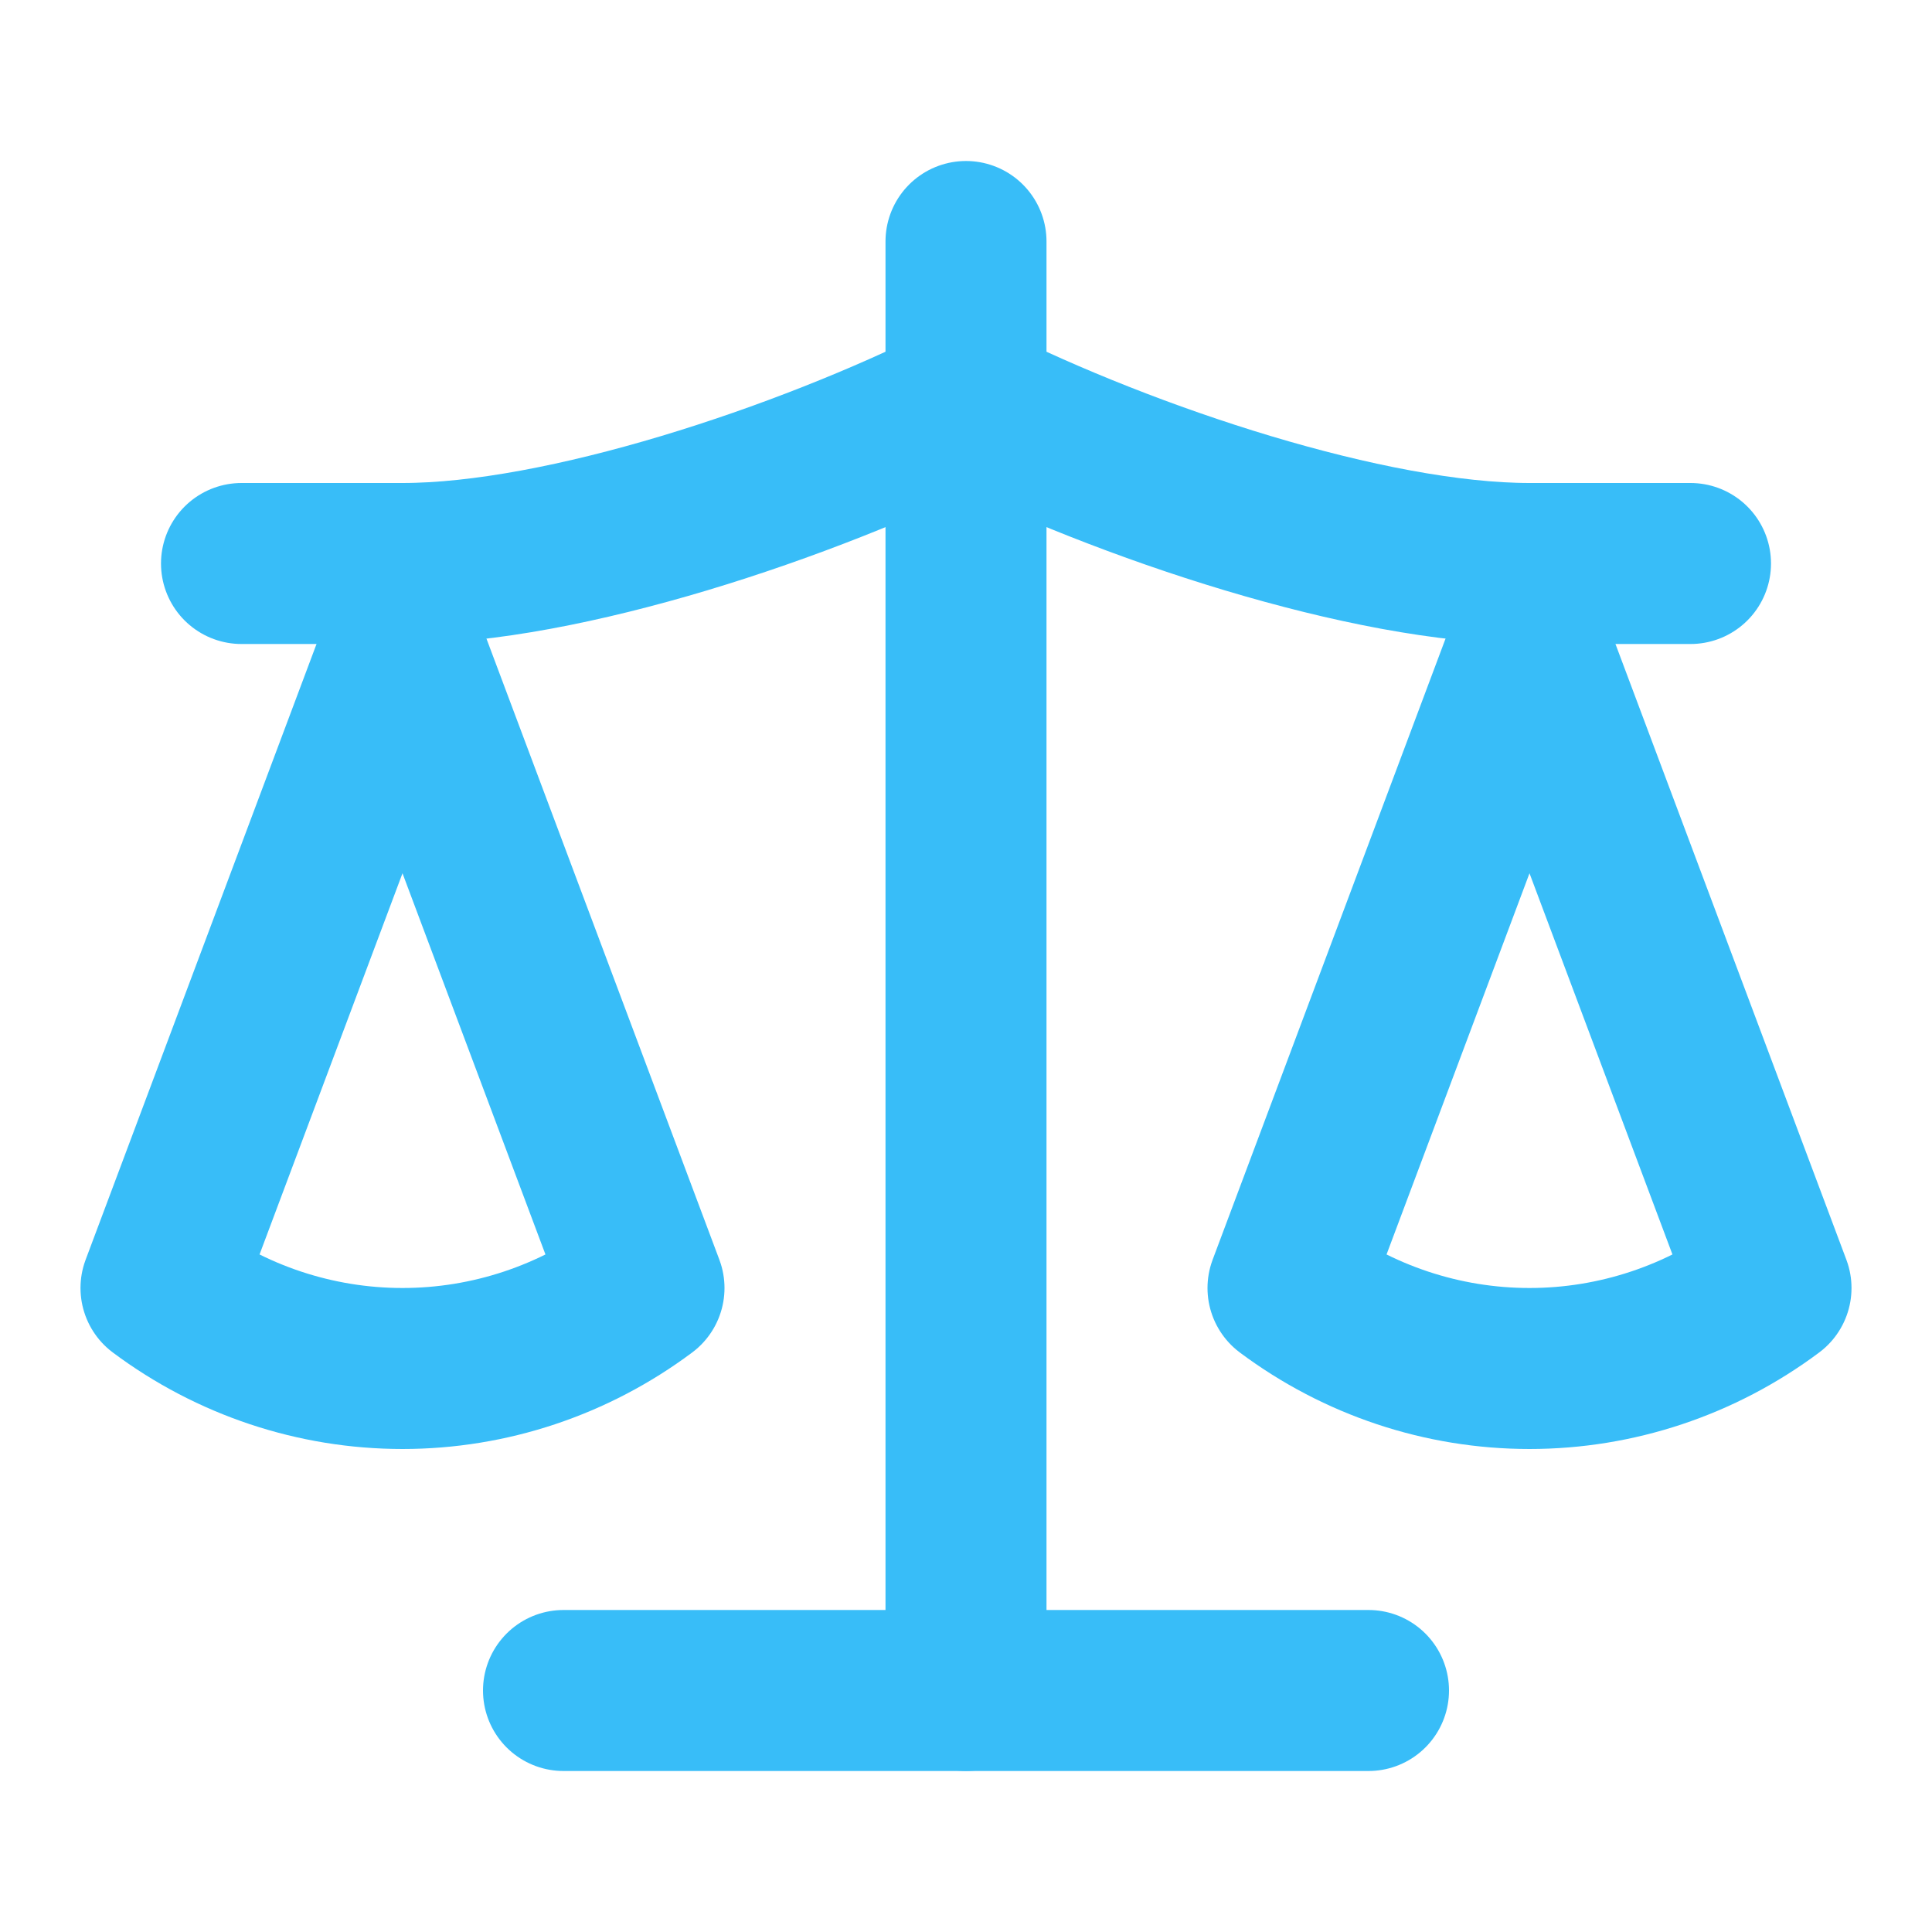
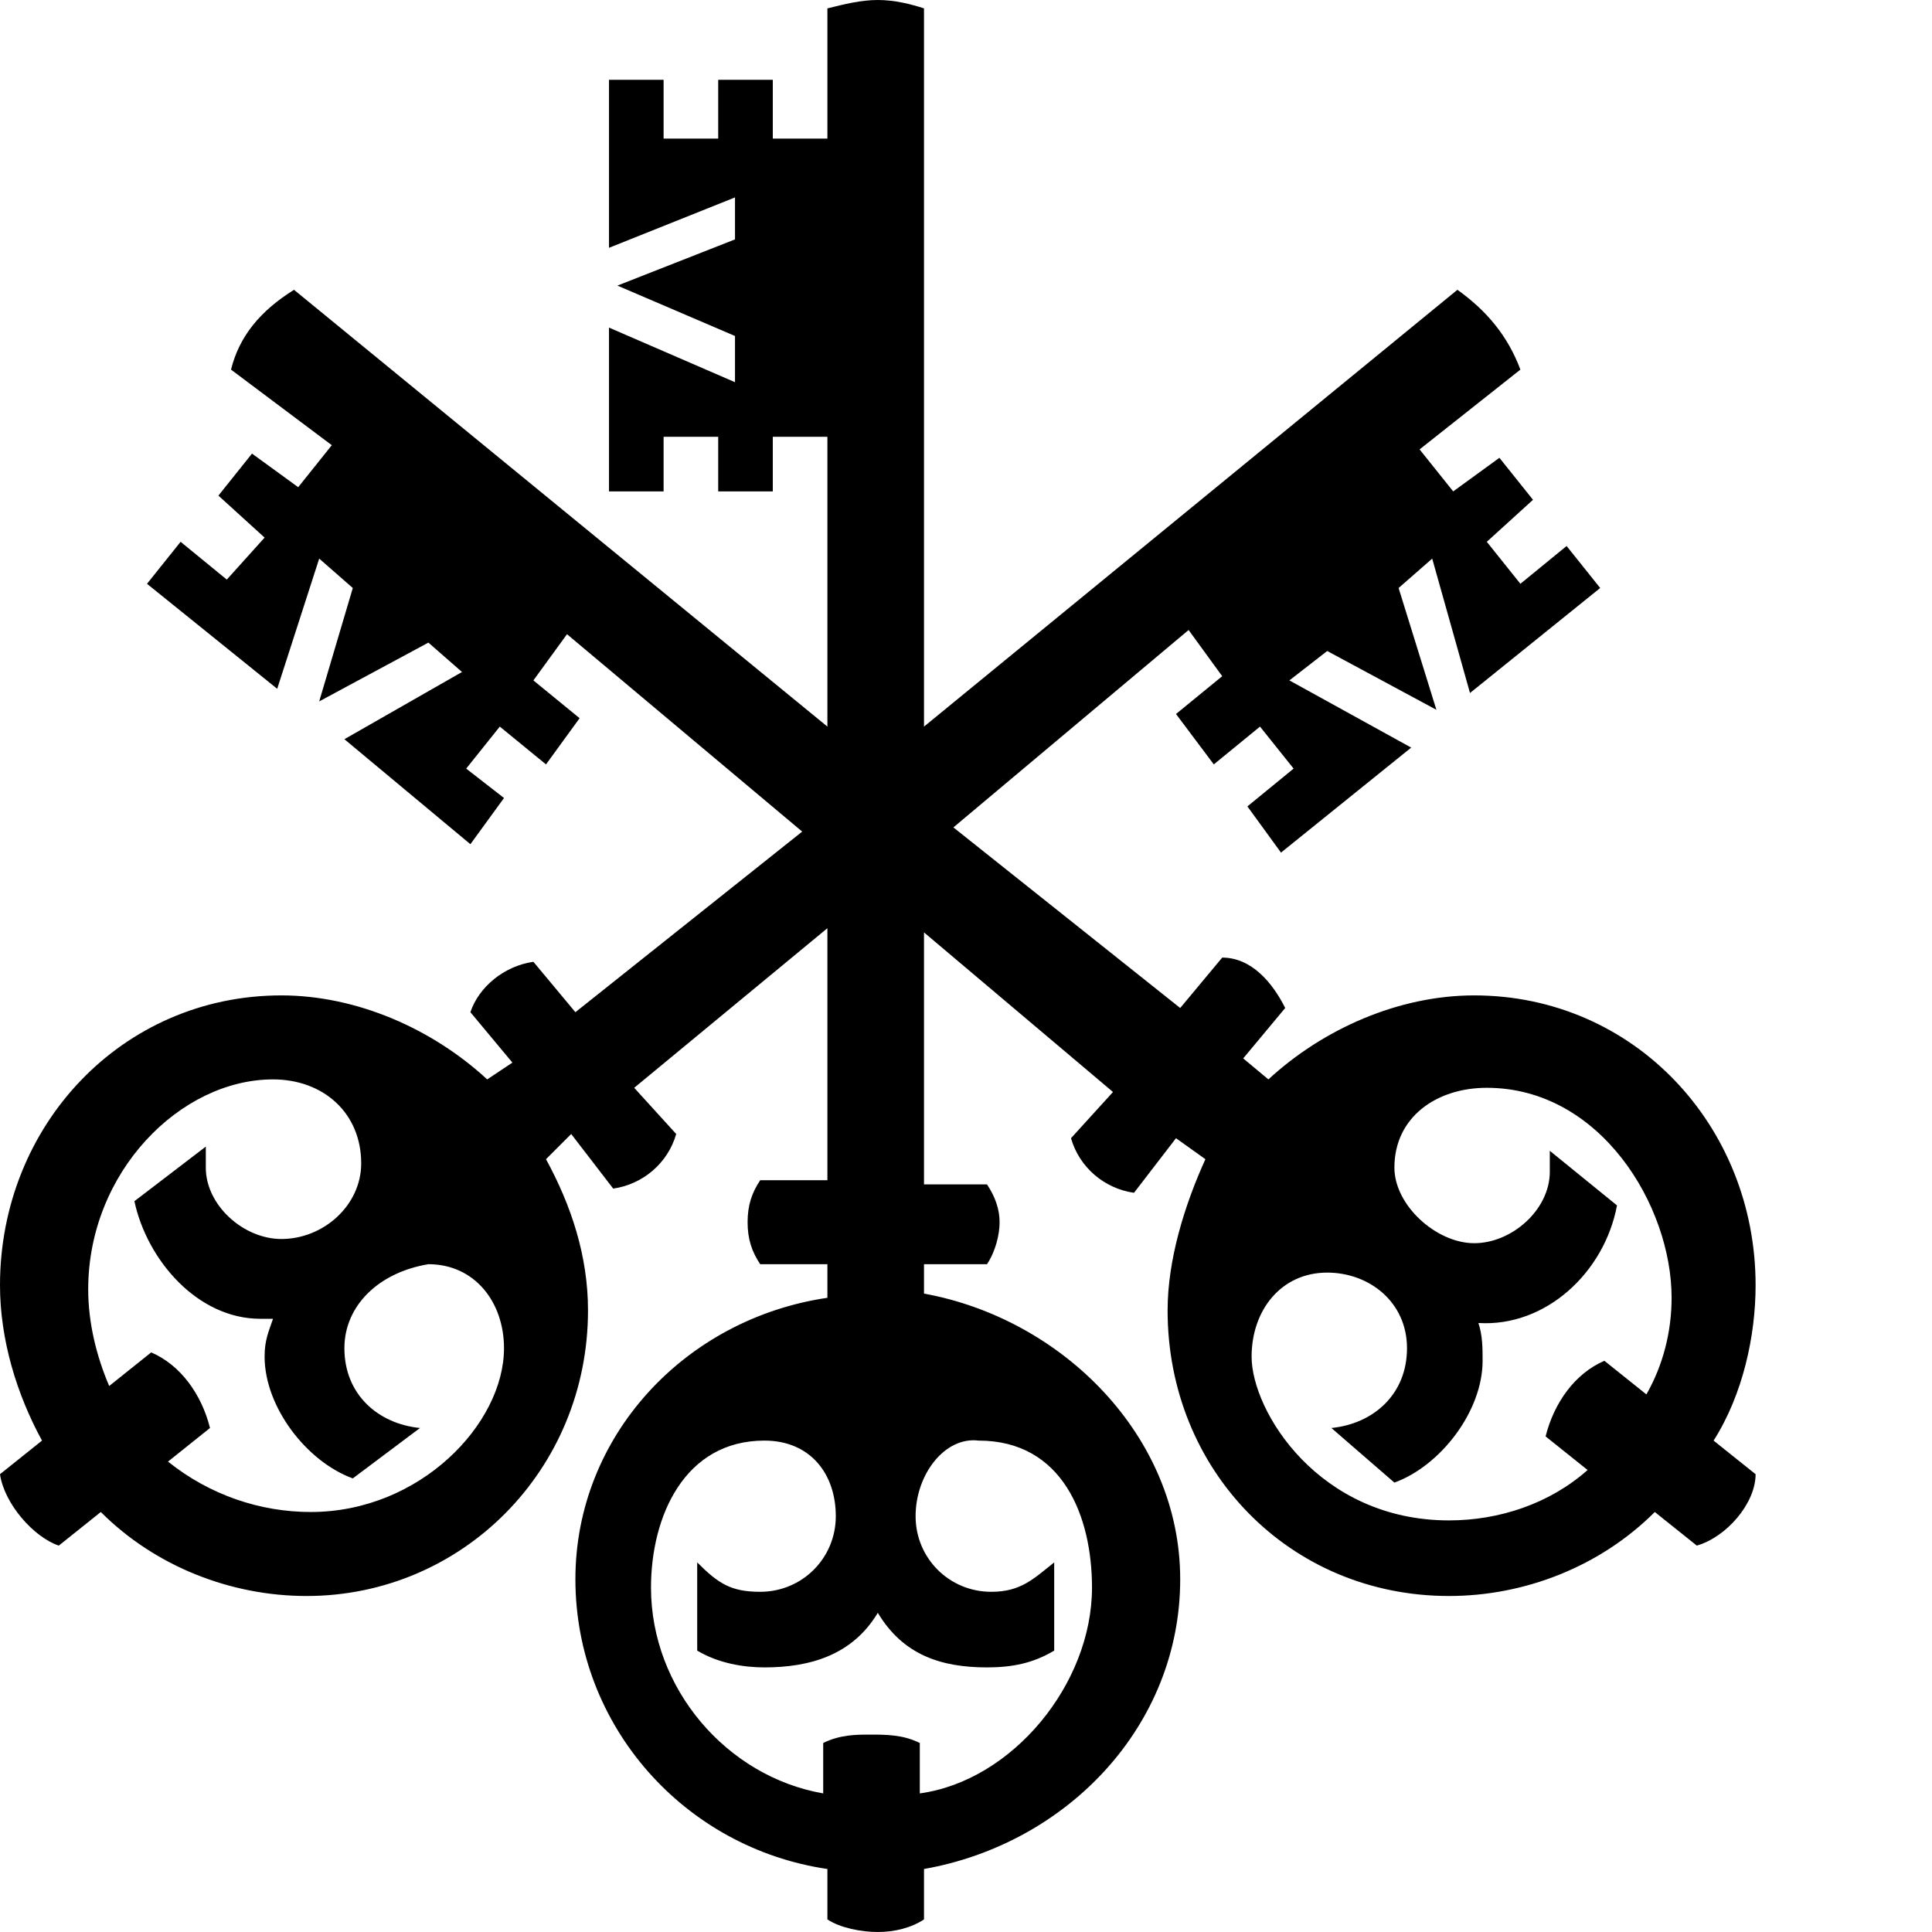
- <svg xmlns="http://www.w3.org/2000/svg" width="24" height="24" viewBox="0 0 24 24" fill="none" stroke="#38bdf8" stroke-width="2" stroke-linecap="round" stroke-linejoin="round" class="lucide lucide-scale">
-   <path d="m16 16 3-8 3 8c-.87.65-1.92 1-3 1s-2.13-.35-3-1Z" />
-   <path d="m2 16 3-8 3 8c-.87.65-1.92 1-3 1s-2.13-.35-3-1Z" />
-   <path d="M7 21h10" />
-   <path d="M12 3v18" />
-   <path d="M3 7h2c2 0 5-1 7-2 2 1 5 2 7 2h2" />
+ <svg xmlns="http://www.w3.org/2000/svg" width="32" height="32" viewBox="0 0 46 46">
+   <path fill="#000000" d="m34.1 13.3-0.8 0.7 0.9 2.9-2.6-1.4-0.9 0.7 2.9 1.6-3.1 2.5-0.8-1.1 1.1-0.9-0.8-1-1.1 0.9-0.9-1.2 1.1-0.9-0.8-1.1-5.6 4.7 5.4 4.3 1-1.2c0.7 0 1.2 0.6 1.5 1.2l-1 1.2 0.6 0.5c1.3-1.2 3.1-2 4.9-2 3.8 0 6.7 3.1 6.7 6.9 0 1.2-0.3 2.6-1 3.7l1 0.8c0 0.7-0.7 1.5-1.4 1.7l-1-0.8c-1.3 1.3-3.1 2-4.9 2-3.8 0-6.7-3-6.7-6.8 0-1.2 0.4-2.5 0.9-3.6l-0.7-0.5-1 1.3c-0.7-0.1-1.3-0.6-1.5-1.3l1-1.1-4.5-3.8v6h1.5c0.2 0.3 0.3 0.6 0.3 0.9s-0.1 0.7-0.3 1h-1.5v0.7c3.3 0.6 6.1 3.4 6.1 6.8 0 3.5-2.7 6.3-6.1 6.9v1.2c-0.3 0.2-0.7 0.3-1.1 0.3s-0.9-0.1-1.2-0.3v-1.2c-3.4-0.5-6-3.4-6-6.9 0-3.4 2.6-6.2 6-6.7v-0.8h-1.6c-0.2-0.3-0.3-0.6-0.3-1s0.1-0.7 0.3-1h1.6v-6l-4.6 3.8 1 1.1c-0.2 0.7-0.8 1.2-1.5 1.3l-1-1.3-0.6 0.6c0.6 1.1 1 2.3 1 3.6 0 3.8-3 6.8-6.7 6.8-1.8 0-3.6-0.7-4.9-2l-1 0.8c-0.6-0.2-1.3-1-1.4-1.7l1-0.8c-0.6-1.1-1-2.4-1-3.7 0-3.8 2.9-6.9 6.7-6.9 1.8 0 3.6 0.8 4.9 2l0.6-0.4-1-1.2c0.2-0.6 0.8-1.1 1.5-1.2l1 1.2 5.4-4.3-5.6-4.7-0.8 1.1 1.1 0.9-0.8 1.1-1.1-0.9-0.8 1 0.9 0.7-0.8 1.1-3-2.5 2.8-1.6-0.8-0.7-2.6 1.4 0.8-2.7-0.8-0.7-1 3.1-3.1-2.5 0.8-1 1.1 0.9 0.9-1-1.1-1 0.8-1 1.1 0.8 0.8-1-2.4-1.8c0.2-0.8 0.7-1.4 1.5-1.9l12.7 10.4v-6.9h-1.3v1.3h-1.3v-1.3h-1.3v1.3h-1.3v-3.9l3 1.3v-1.1l-2.8-1.2 2.8-1.1v-1l-3 1.2v-4h1.3v1.4h1.3v-1.4h1.3v1.4h1.3v-3.1c0.4-0.1 0.8-0.2 1.2-0.2s0.8 0.1 1.1 0.2v17.1l12.7-10.4c0.7 0.5 1.2 1.1 1.5 1.9l-2.4 1.9 0.8 1 1.1-0.8 0.8 1-1.1 1 0.8 1 1.1-0.9 0.8 1-3.1 2.5-0.9-3.2zm-25.9 18.8c0 1.1 0.8 1.8 1.8 1.9l-1.6 1.2c-1.1-0.4-2.1-1.7-2.1-2.9 0-0.4 0.1-0.6 0.2-0.9h-0.3c-1.5 0-2.7-1.4-3-2.8l1.7-1.3v0.5c0 0.9 0.9 1.7 1.8 1.7 1 0 1.9-0.8 1.9-1.8 0-1.2-0.9-2-2.1-2-2.2 0-4.4 2.2-4.4 5 0 0.8 0.2 1.6 0.5 2.3l1-0.8c0.7 0.3 1.2 1 1.4 1.8l-1 0.8c1 0.8 2.2 1.2 3.4 1.2 2.6 0 4.6-2.1 4.6-3.9 0-1.1-0.7-2-1.8-2-1.2 0.2-2 1-2 2zm13.6 4c0 1 0.8 1.8 1.8 1.8 0.7 0 1-0.3 1.5-0.7v2.1c-0.5 0.3-1 0.4-1.6 0.4-1.1 0-2-0.3-2.6-1.3-0.6 1-1.6 1.3-2.7 1.3-0.5 0-1.1-0.1-1.6-0.4v-2.1c0.5 0.5 0.8 0.7 1.5 0.7 1 0 1.8-0.8 1.8-1.8s-0.6-1.8-1.7-1.8c-1.9 0-2.7 1.8-2.7 3.5 0 2.4 1.8 4.5 4.1 4.9v-1.2c0.4-0.2 0.8-0.2 1.1-0.2 0.4 0 0.8 0 1.2 0.2v1.2c2.2-0.3 4.1-2.6 4.1-4.9 0-1.7-0.7-3.5-2.7-3.5-0.8-0.1-1.5 0.8-1.5 1.8zm11.4-8.3c0 0.9 1 1.8 1.9 1.8s1.8-0.8 1.8-1.7v-0.5l1.6 1.3c-0.3 1.6-1.7 2.9-3.3 2.8 0.1 0.3 0.1 0.6 0.1 0.9 0 1.2-1 2.5-2.1 2.9l-1.5-1.3c1-0.1 1.8-0.8 1.8-1.9s-0.9-1.8-1.9-1.8c-1.1 0-1.8 0.9-1.8 2 0 1.3 1.6 3.9 4.7 3.9 1.2 0 2.4-0.4 3.3-1.2l-1-0.8c0.2-0.8 0.7-1.5 1.4-1.8l1 0.8c0.4-0.7 0.6-1.5 0.6-2.3 0-2.2-1.7-5-4.4-5-1.2 0-2.2 0.7-2.2 1.9z" />
</svg>
